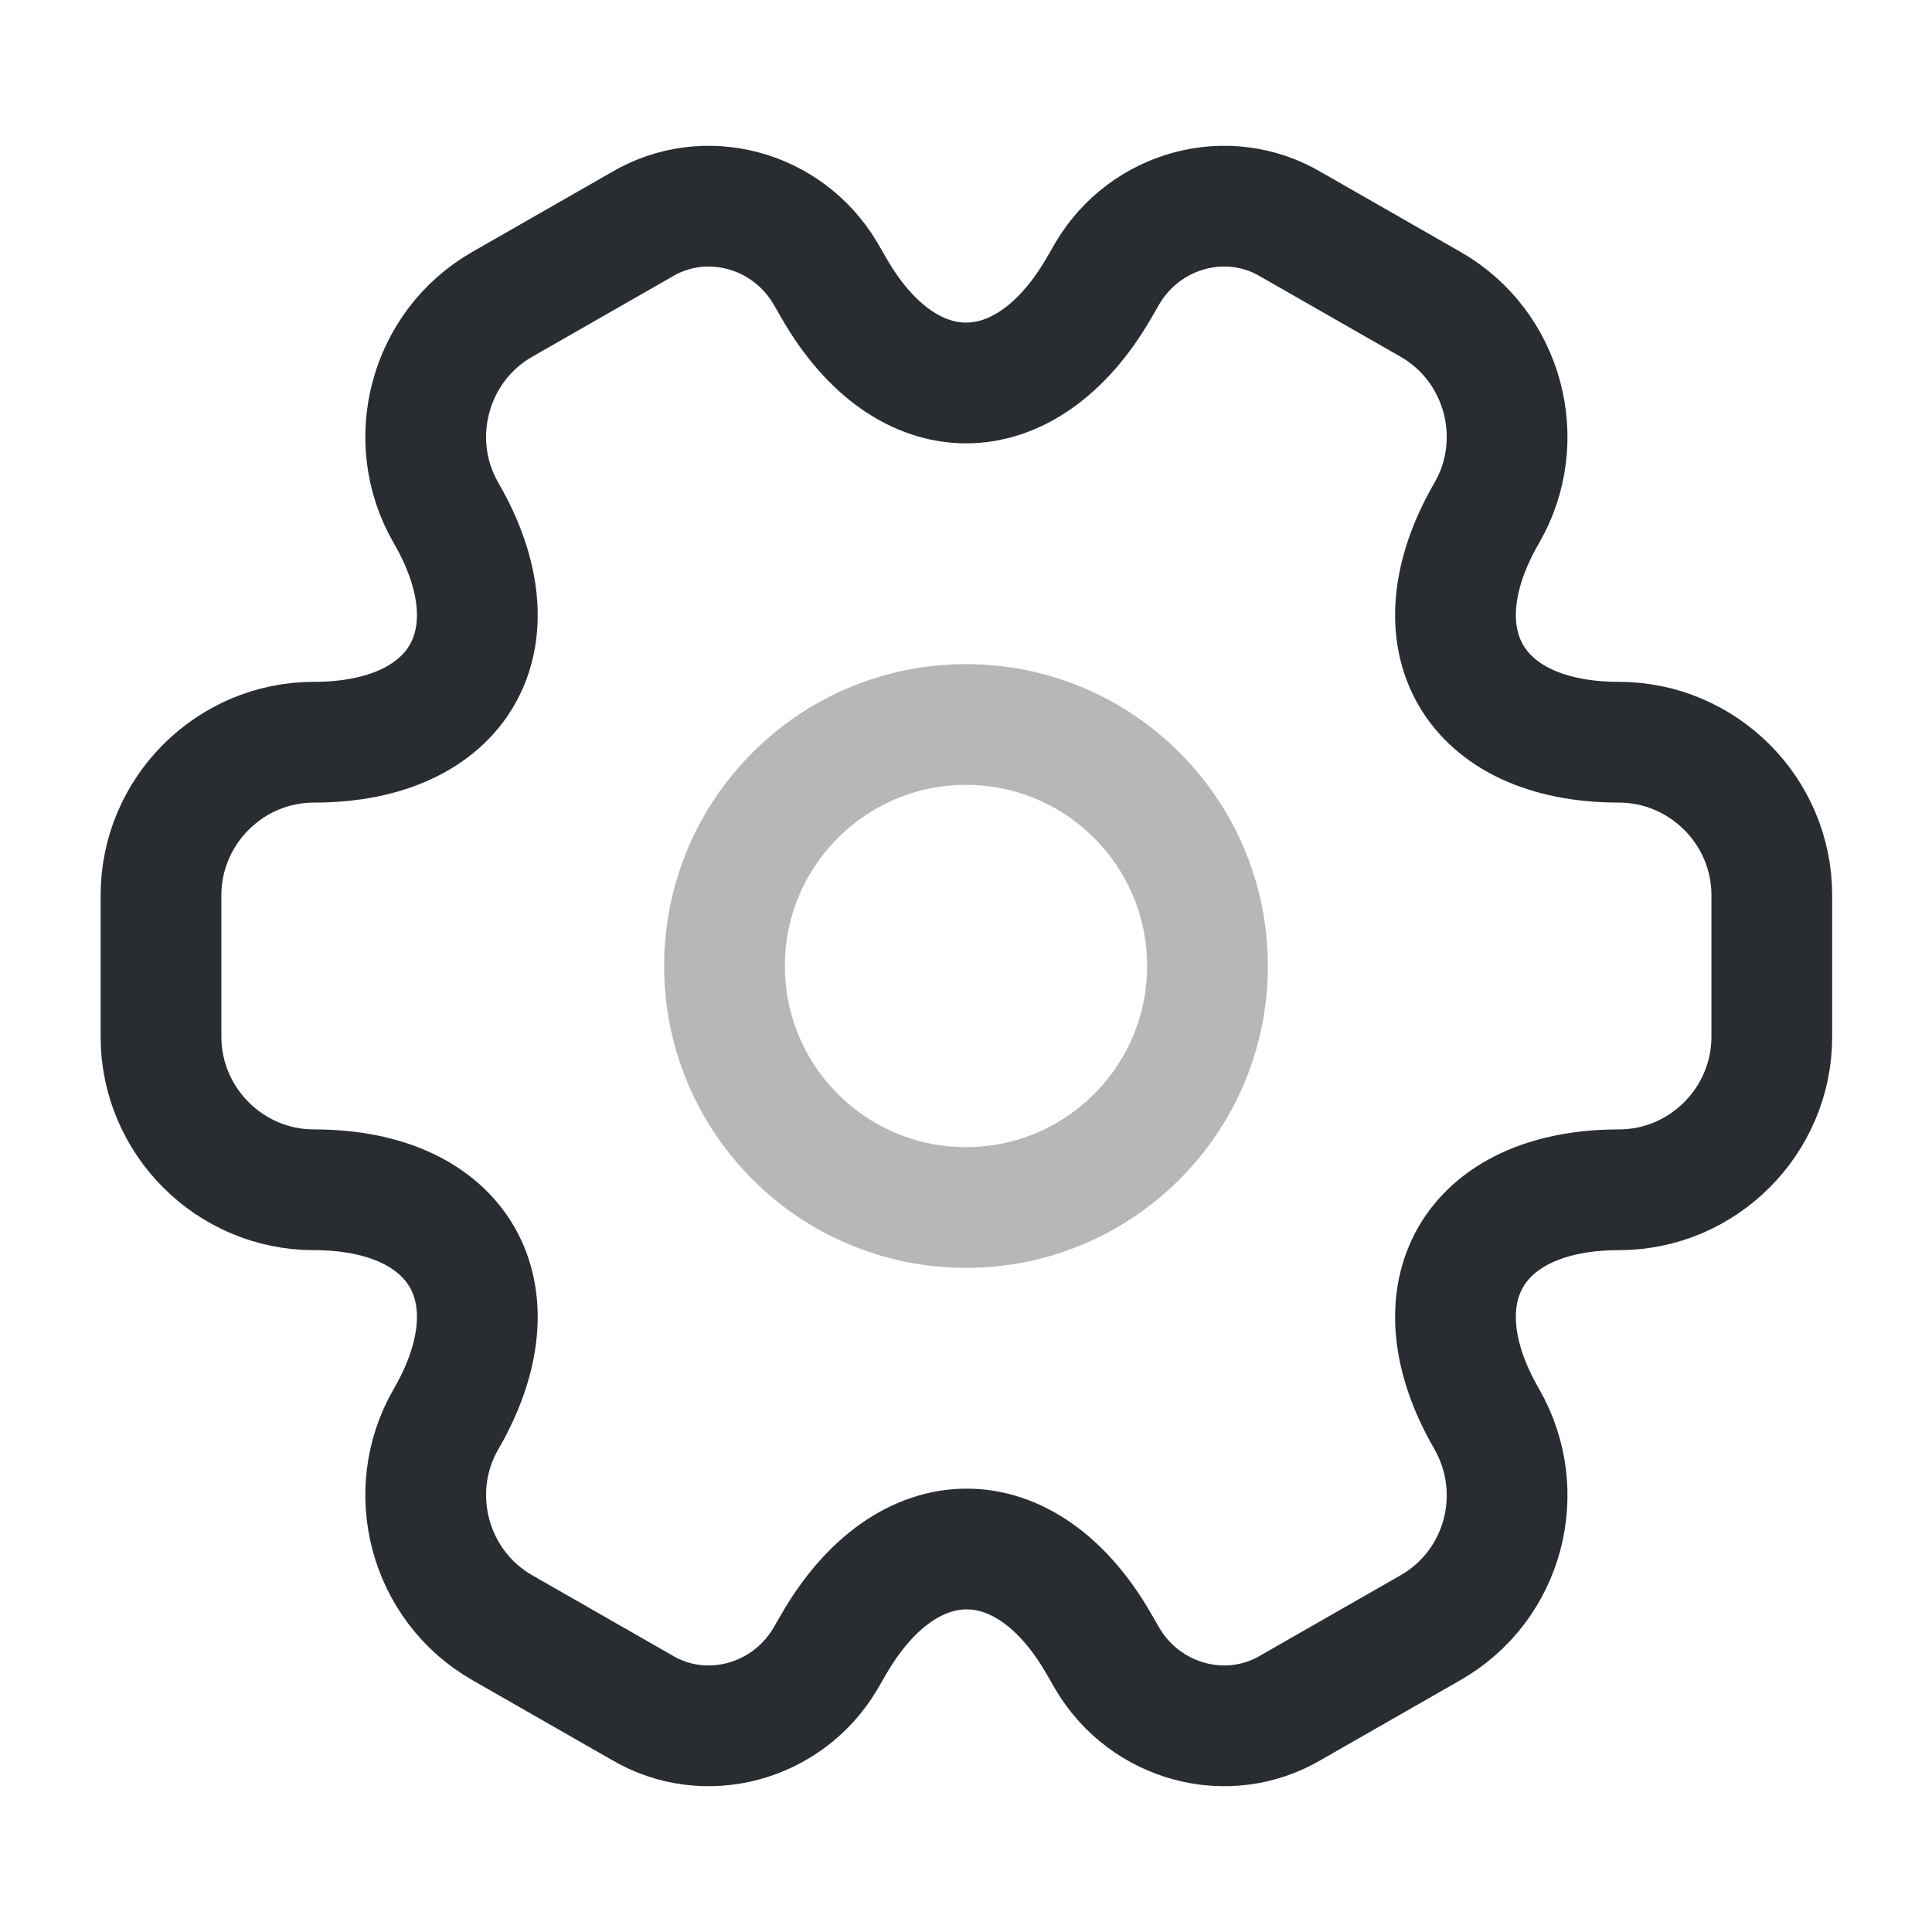
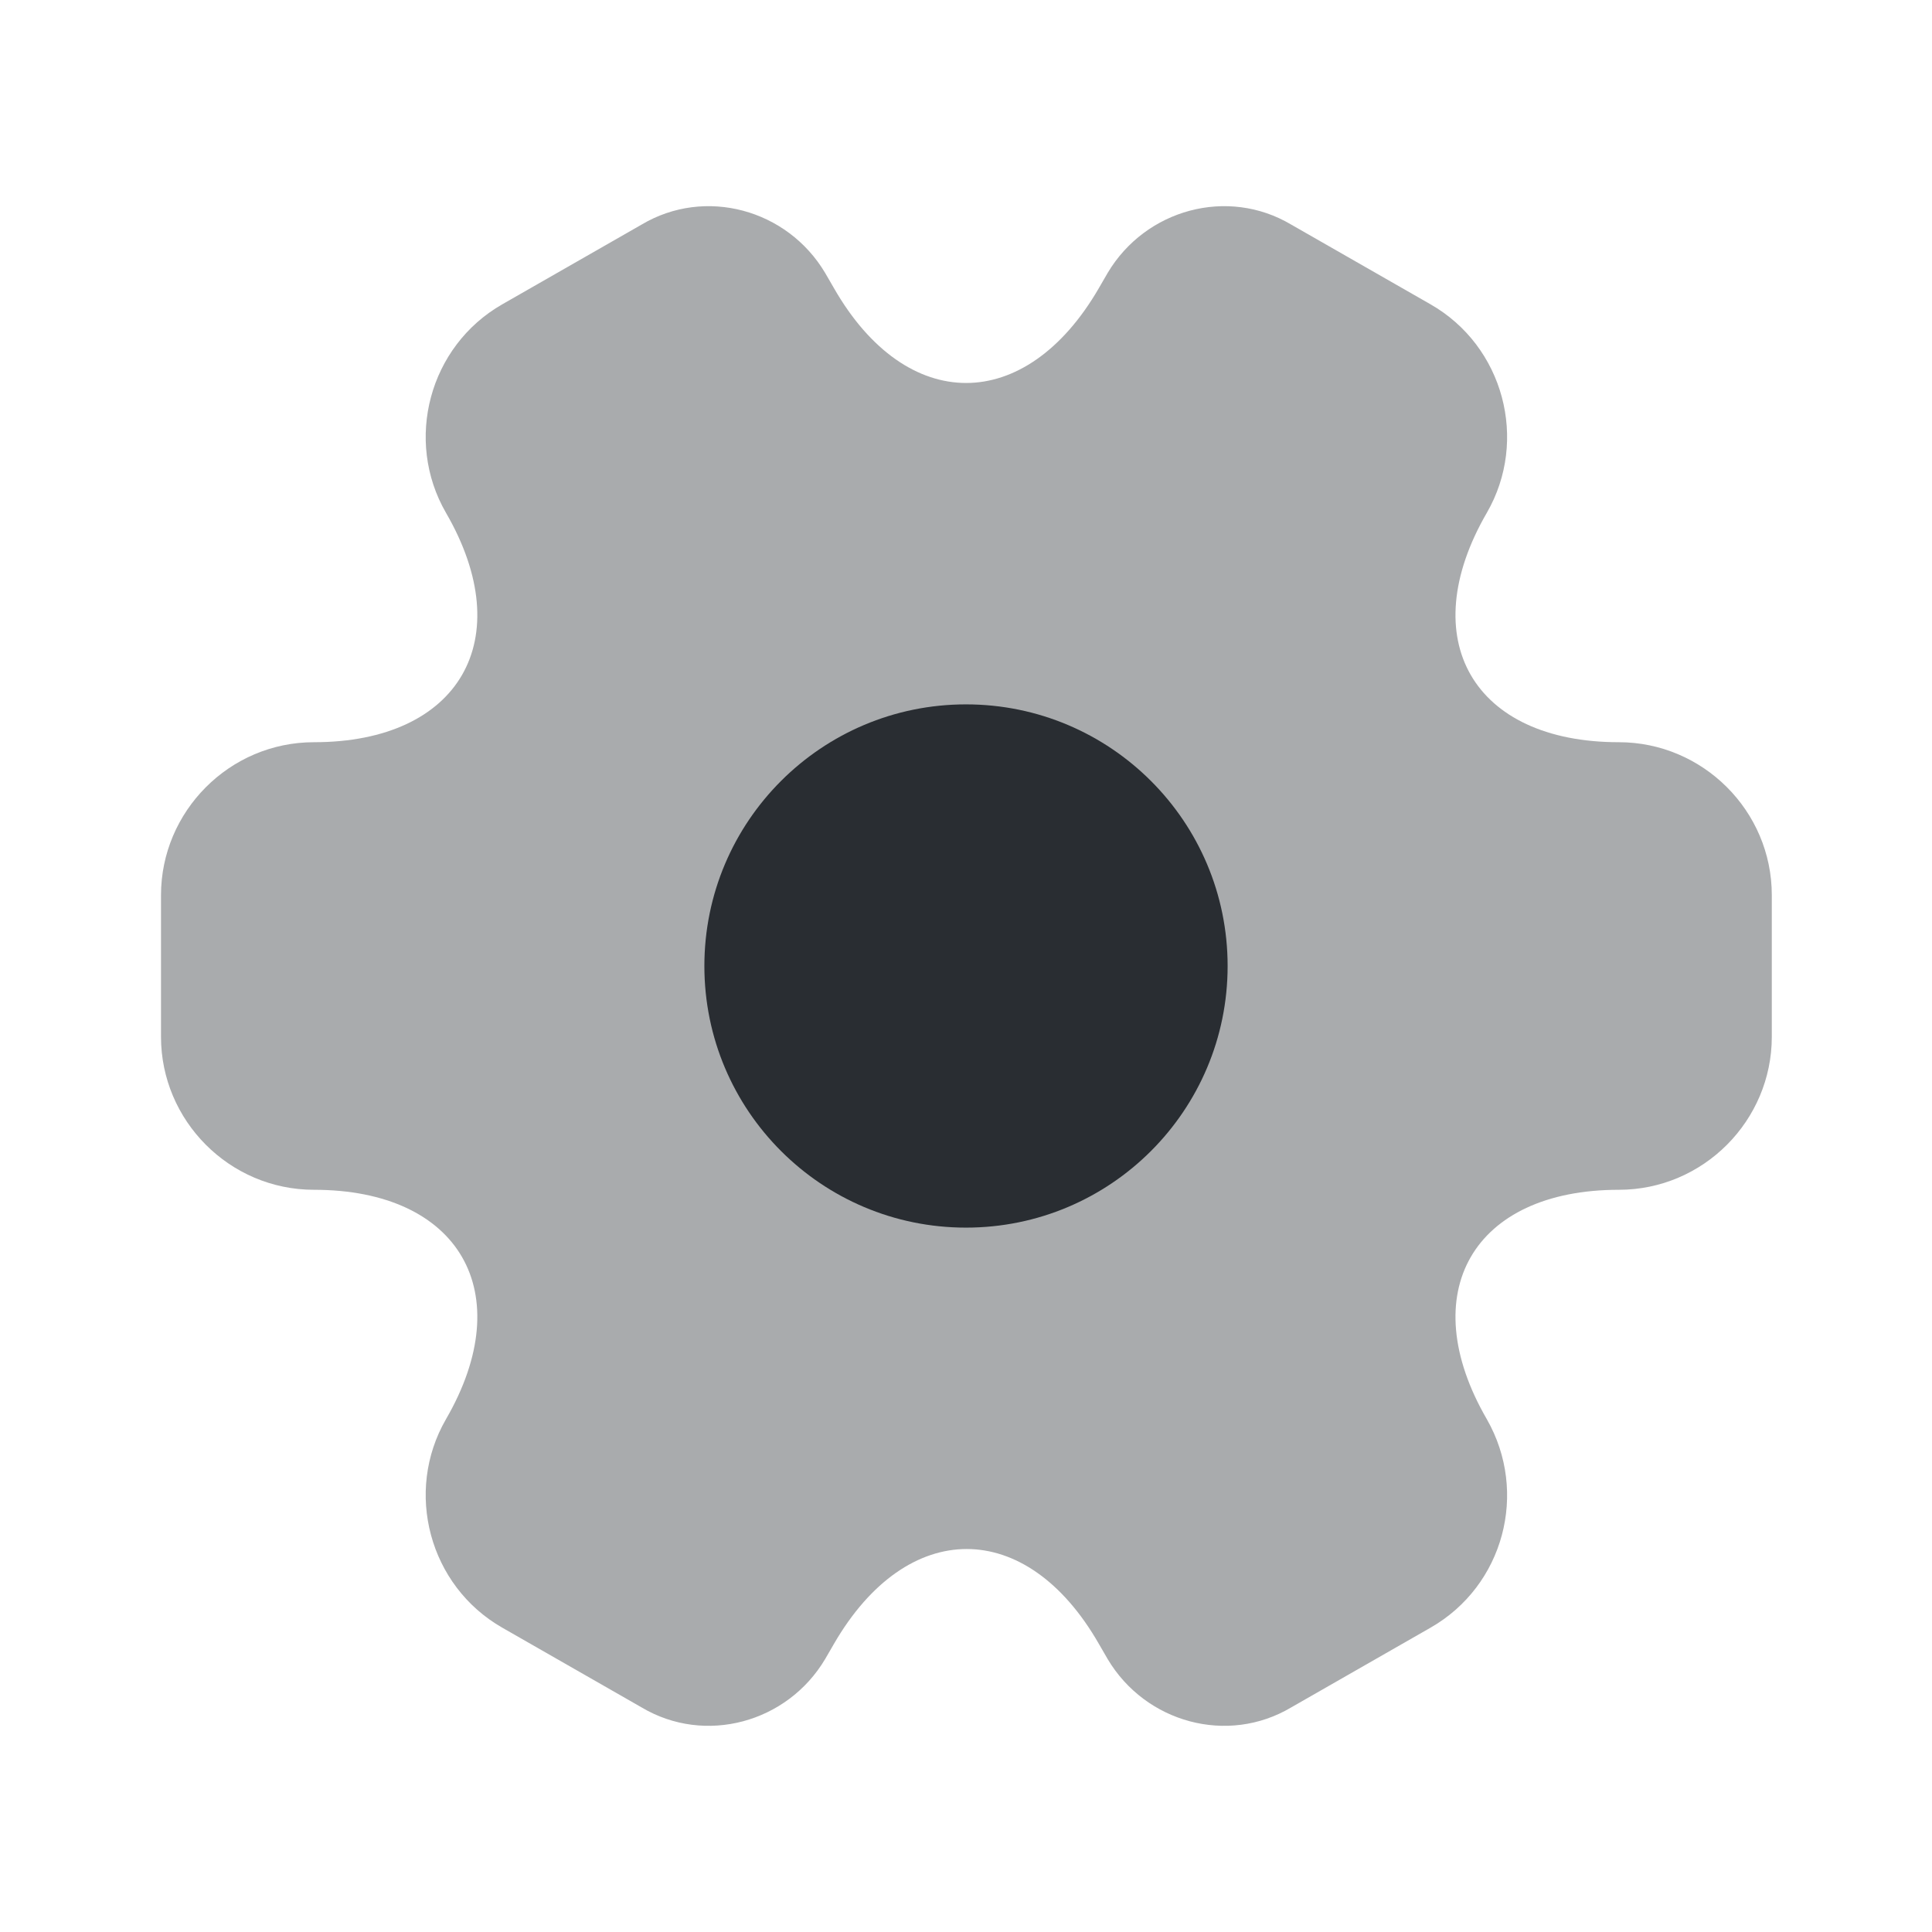
<svg xmlns="http://www.w3.org/2000/svg" width="800px" height="800px" viewBox="0 0 24 24" fill="none">
-   <path opacity="0.34" d="M12 15C13.657 15 15 13.657 15 12C15 10.343 13.657 9 12 9C10.343 9 9 10.343 9 12C9 13.657 10.343 15 12 15Z" stroke="#292D32" stroke-width="1.5" stroke-miterlimit="10" stroke-linecap="round" stroke-linejoin="round" />
-   <path d="M2 12.88V11.12C2 10.08 2.85 9.22 3.9 9.22C5.71 9.22 6.45 7.94 5.54 6.37C5.02 5.47 5.33 4.3 6.24 3.78L7.97 2.79C8.76 2.32 9.78 2.6 10.25 3.39L10.36 3.58C11.26 5.15 12.74 5.15 13.65 3.58L13.76 3.39C14.23 2.6 15.25 2.32 16.04 2.79L17.77 3.78C18.68 4.3 18.99 5.47 18.47 6.37C17.56 7.94 18.3 9.22 20.11 9.22C21.15 9.22 22.01 10.07 22.01 11.12V12.88C22.01 13.92 21.16 14.78 20.11 14.78C18.3 14.78 17.56 16.06 18.47 17.63C18.99 18.54 18.68 19.7 17.77 20.22L16.04 21.21C15.25 21.68 14.23 21.4 13.76 20.61L13.65 20.42C12.75 18.85 11.27 18.85 10.36 20.42L10.25 20.61C9.78 21.4 8.76 21.68 7.97 21.21L6.24 20.22C5.33 19.7 5.02 18.53 5.54 17.63C6.45 16.06 5.71 14.78 3.9 14.78C2.85 14.78 2 13.92 2 12.88Z" stroke="#292D32" stroke-width="1.5" stroke-miterlimit="10" stroke-linecap="round" stroke-linejoin="round" />
+   <path opacity="0.4" d="M2 12.88V11.12C2 10.08 2.85 9.22 3.9 9.22C5.71 9.22 6.45 7.94 5.54 6.37C5.02 5.47 5.33 4.3 6.24 3.78L7.97 2.79C8.76 2.32 9.78 2.6 10.25 3.39L10.36 3.58C11.26 5.15 12.74 5.15 13.65 3.58L13.76 3.39C14.23 2.6 15.25 2.32 16.04 2.79L17.77 3.78C18.68 4.3 18.99 5.47 18.47 6.37C17.56 7.94 18.3 9.22 20.11 9.22C21.15 9.22 22.01 10.07 22.01 11.12V12.88C22.01 13.92 21.16 14.78 20.11 14.78C18.3 14.78 17.56 16.06 18.47 17.63C18.99 18.54 18.68 19.7 17.77 20.22L16.04 21.21C15.25 21.68 14.23 21.4 13.76 20.61L13.65 20.42C12.75 18.85 11.27 18.85 10.36 20.42L10.25 20.61C9.78 21.4 8.76 21.68 7.97 21.21L6.24 20.22C5.33 19.7 5.02 18.53 5.54 17.63C6.45 16.06 5.71 14.78 3.9 14.78C2.85 14.78 2 13.92 2 12.88Z" fill="#292D32" />
+   <path d="M12 15.25C13.795 15.25 15.25 13.795 15.25 12C15.25 10.205 13.795 8.75 12 8.75C10.205 8.75 8.75 10.205 8.75 12C8.75 13.795 10.205 15.25 12 15.25Z" fill="#292D32" />
</svg>
